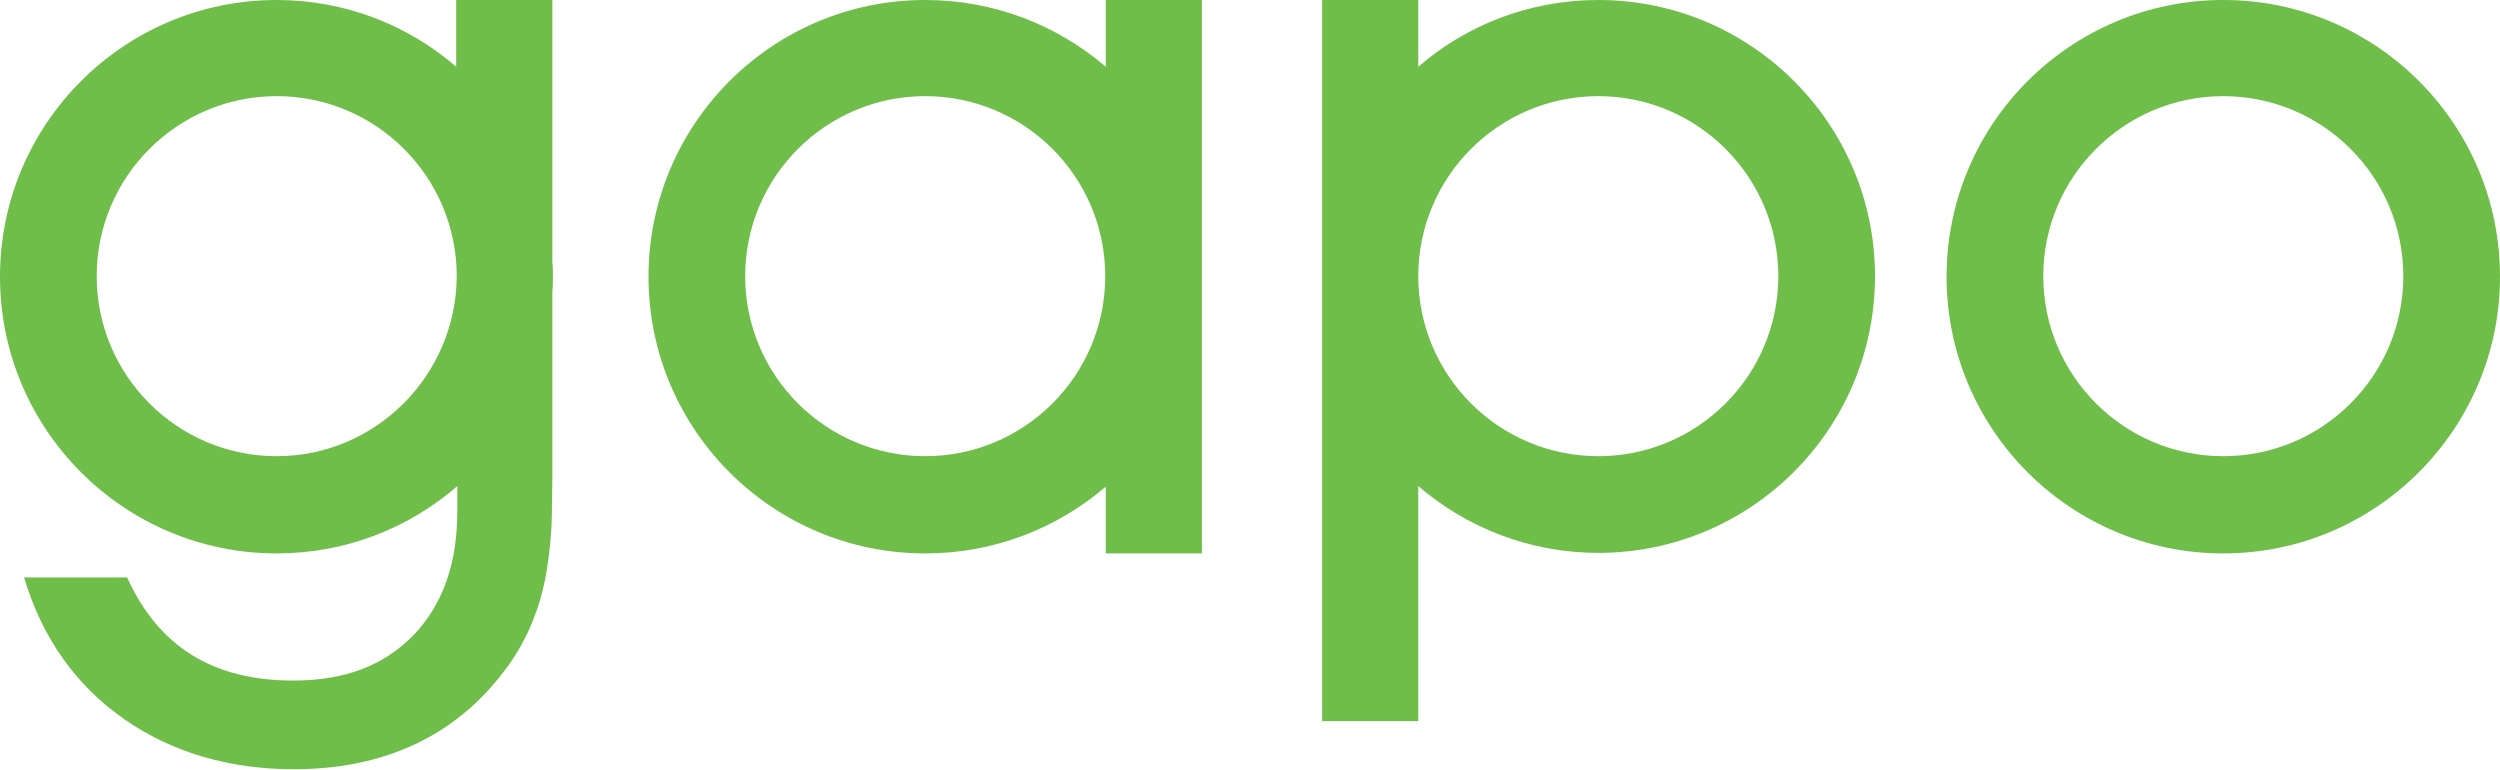
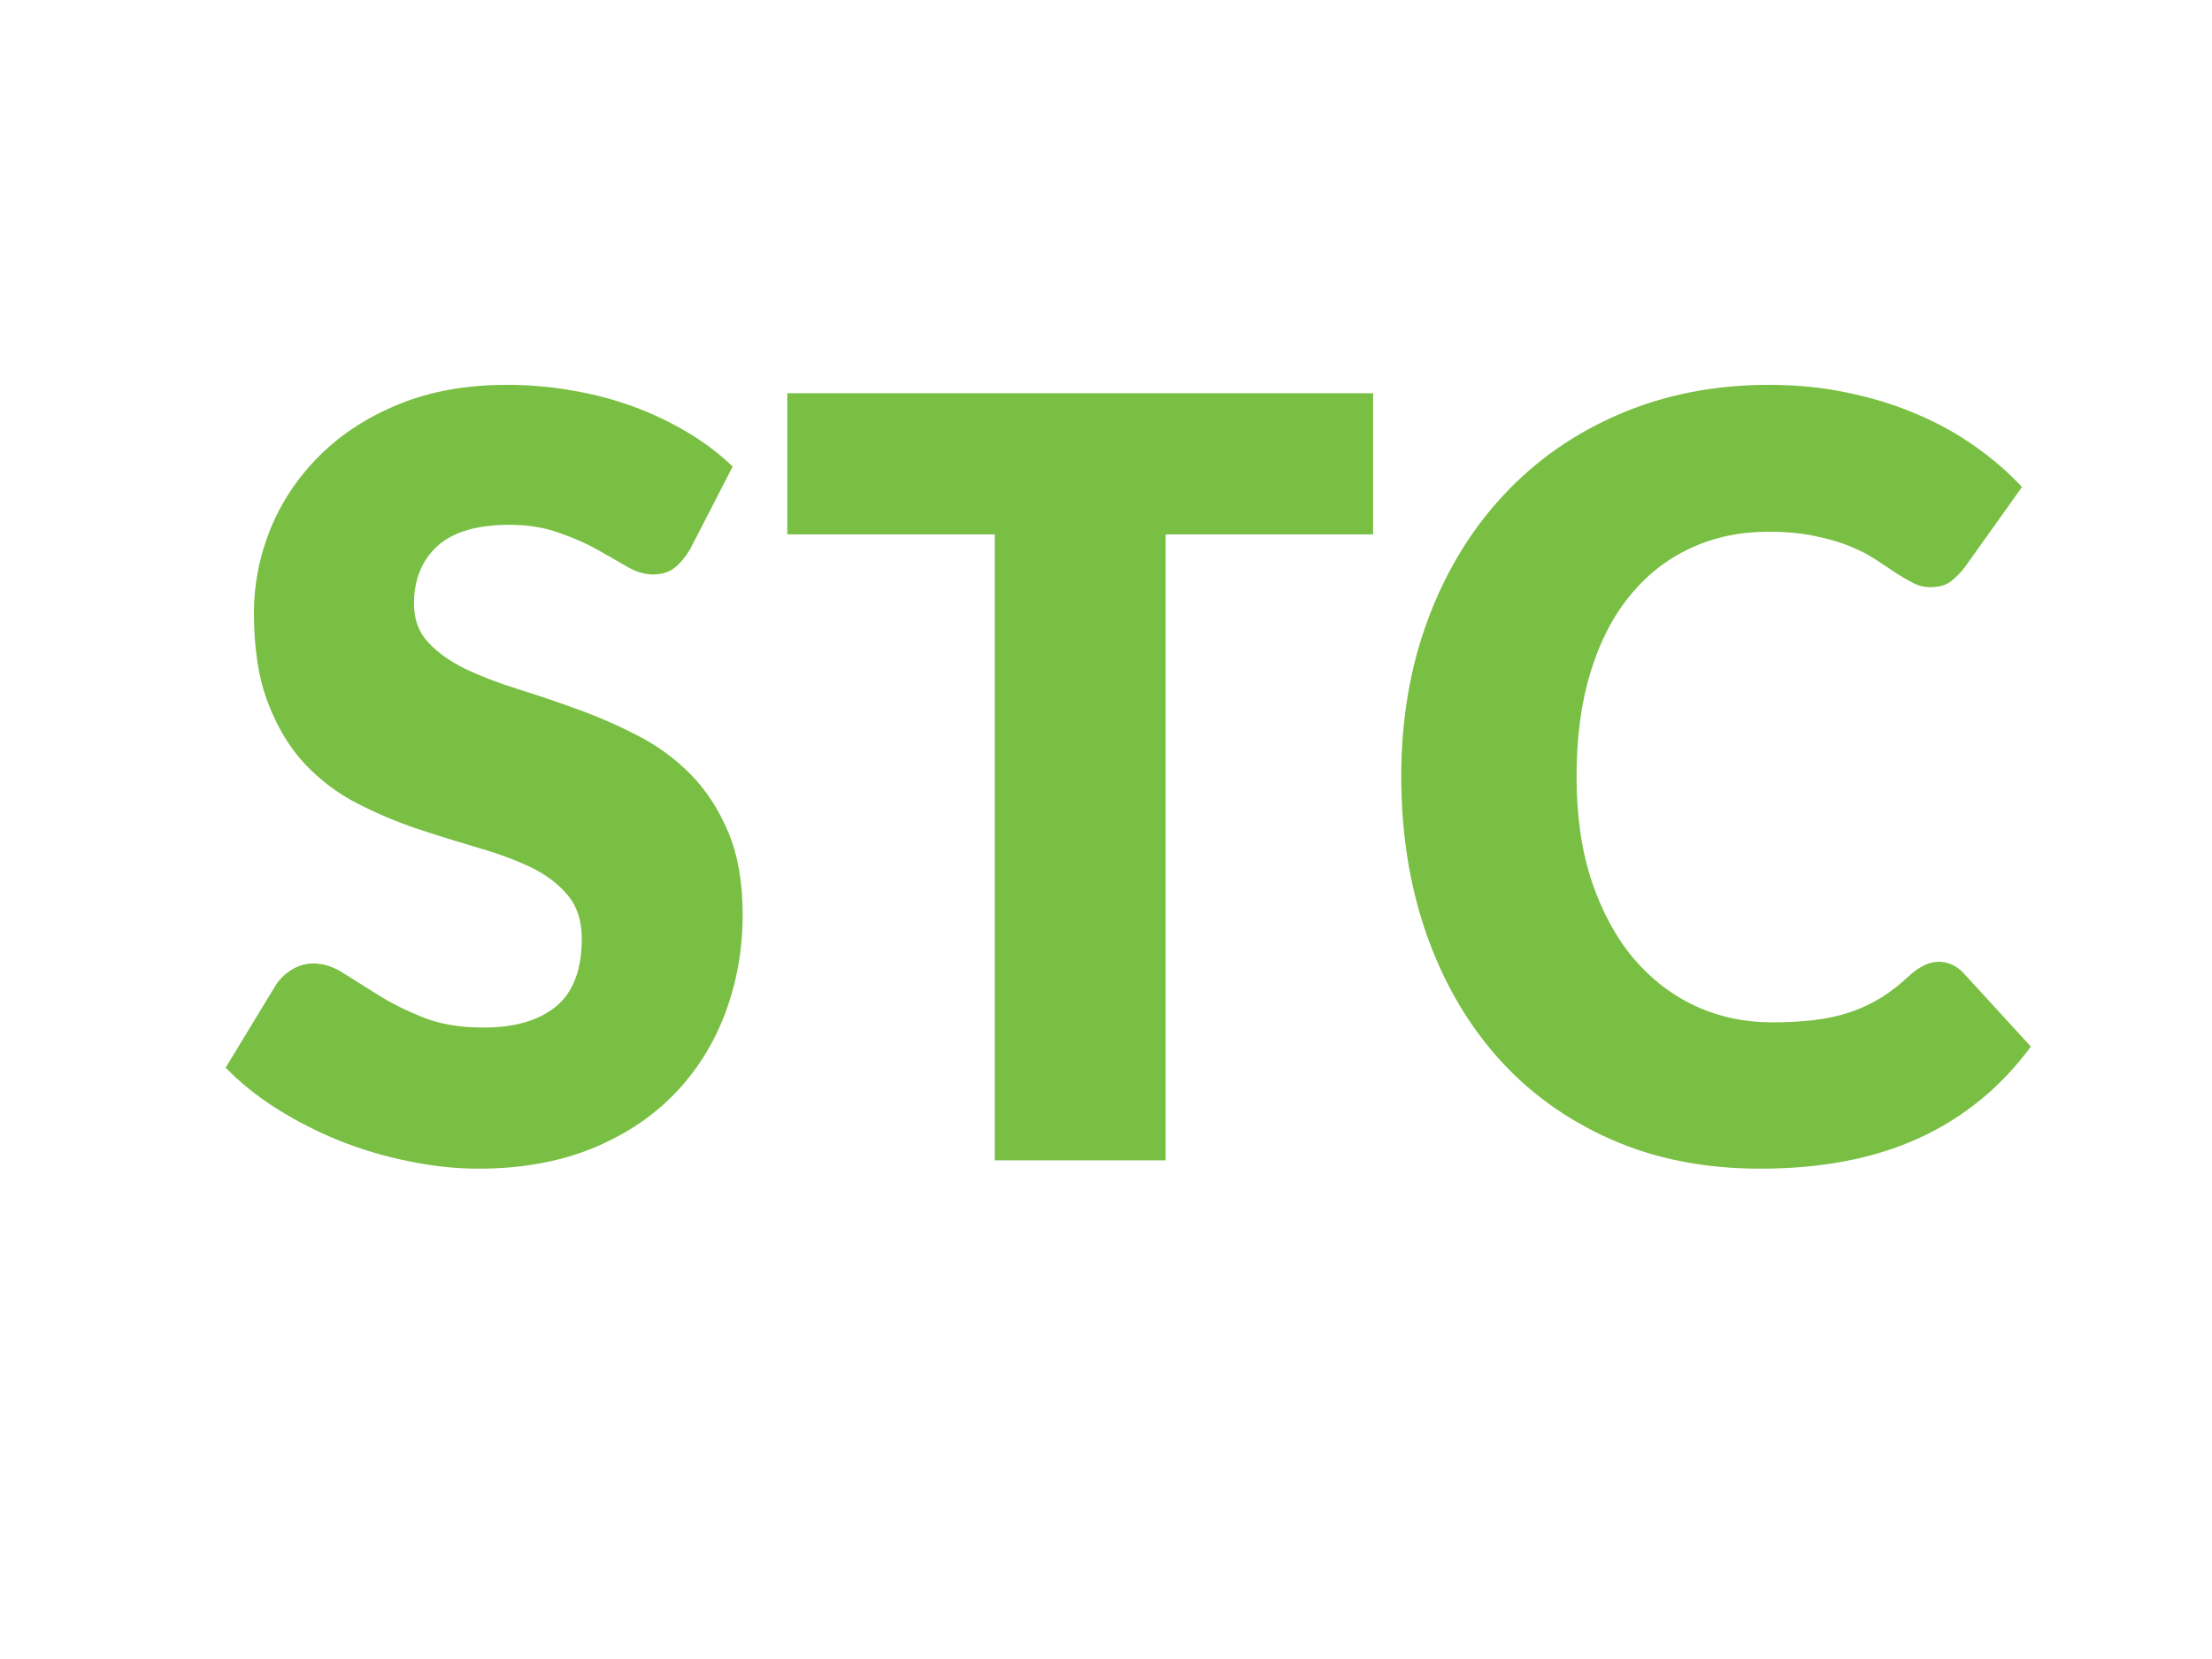
- <svg xmlns="http://www.w3.org/2000/svg" width="130" height="40" viewBox="0 0 130 40" fill="none">
-   <path d="M83.111 0C79.528 0 76.25 1.306 73.75 3.472V0H68.75V14.361V37.5H73.75V25.278C76.278 27.444 79.556 28.75 83.111 28.75C91.056 28.75 97.5 22.306 97.5 14.361C97.5 6.444 91.056 0 83.111 0ZM83.111 23.722C77.944 23.722 73.75 19.528 73.75 14.361C73.75 9.194 77.944 5 83.111 5C88.278 5 92.472 9.194 92.472 14.361C92.472 19.528 88.278 23.722 83.111 23.722Z" fill="#6FBE49" />
-   <path d="M57.5 0V3.472C54.972 1.306 51.694 0 48.111 0C40.167 0 33.722 6.444 33.722 14.389C33.722 22.333 40.167 28.778 48.111 28.778C51.694 28.778 54.972 27.472 57.5 25.306V28.778H62.5V0H57.5ZM48.111 23.722C42.944 23.722 38.75 19.528 38.75 14.361C38.75 9.194 42.944 5 48.111 5C53.278 5 57.472 9.194 57.472 14.361C57.472 19.528 53.278 23.722 48.111 23.722Z" fill="#6FBE49" />
-   <path d="M115.611 0C107.667 0 101.222 6.444 101.222 14.389C101.222 22.333 107.667 28.778 115.611 28.778C123.556 28.778 130 22.306 130 14.389C130 6.444 123.556 0 115.611 0ZM115.611 23.722C110.445 23.722 106.25 19.528 106.25 14.361C106.25 9.194 110.445 5 115.611 5C120.778 5 124.972 9.194 124.972 14.361C124.972 19.528 120.778 23.722 115.611 23.722Z" fill="#6FBE49" />
-   <path d="M28.75 14.389C28.75 14.139 28.75 13.861 28.722 13.611V0H23.722V3.472C21.222 1.306 17.944 0 14.389 0C6.444 0 0 6.444 0 14.389C0 22.333 6.444 28.778 14.389 28.778C17.972 28.778 21.25 27.472 23.778 25.278V26.611C23.778 29.306 23.028 31.417 21.528 33C19.972 34.611 17.944 35.389 15.25 35.389C11.083 35.389 8.25 33.639 6.611 30.028H1.25C2.194 33.167 3.944 35.667 6.528 37.444C9 39.139 11.944 40 15.278 40C19.972 40 23.667 38.278 26.222 34.889C27.278 33.528 28 31.889 28.361 30.056C28.5 29.306 28.611 28.444 28.667 27.528C28.694 27.194 28.694 26.833 28.722 25V15.139C28.75 14.889 28.75 14.639 28.75 14.389ZM14.389 23.722C9.222 23.722 5.028 19.528 5.028 14.361C5.028 9.194 9.222 5 14.389 5C19.556 5 23.75 9.194 23.75 14.361C23.722 19.528 19.528 23.722 14.389 23.722Z" fill="#6FBE49" />
+ <svg xmlns="http://www.w3.org/2000/svg" version="1.1" width="400" height="300" viewBox="0 0 400 300" xml:space="preserve">
+   <defs>
+ </defs>
+   <rect x="0" y="0" width="100%" height="100%" fill="transparent" />
+   <g transform="matrix(1 0 0 1 200 150)" id="71f2bdbc-5c2a-4c28-809d-504c80c70428">
+     <rect style="stroke: none; stroke-width: 1; stroke-dasharray: none; stroke-linecap: butt; stroke-dashoffset: 0; stroke-linejoin: miter; stroke-miterlimit: 4; fill: rgb(255,255,255); fill-rule: nonzero; opacity: 1; visibility: hidden;" vector-effect="non-scaling-stroke" x="-200" y="-150" rx="0" ry="0" width="400" height="300" />
+   </g>
+   <g transform="matrix(0 0 0 0 0 0)" id="38c08204-27df-42be-bb33-c54c6d6233d0">
+ </g>
+   <g transform="matrix(0 0 0 0 0 0)">
+     <g style="">
+ </g>
+   </g>
+   <g transform="matrix(0 0 0 0 0 0)">
+     <g style="">
+ </g>
+   </g>
+   <g transform="matrix(3.21 0 0 3.34 200 150)" style="" id="74b2cb78-2857-4db7-9d7f-573ef052447a">
+     <text xml:space="preserve" font-family="Lato" font-size="57" font-style="normal" font-weight="900" style="stroke: none; stroke-width: 1; stroke-dasharray: none; stroke-linecap: butt; stroke-dashoffset: 0; stroke-linejoin: miter; stroke-miterlimit: 4; fill: rgb(121,191,67); fill-rule: nonzero; opacity: 1; white-space: pre;">
+       <tspan x="-50.39" y="17.91">STC</tspan>
+     </text>
+   </g>
</svg>
